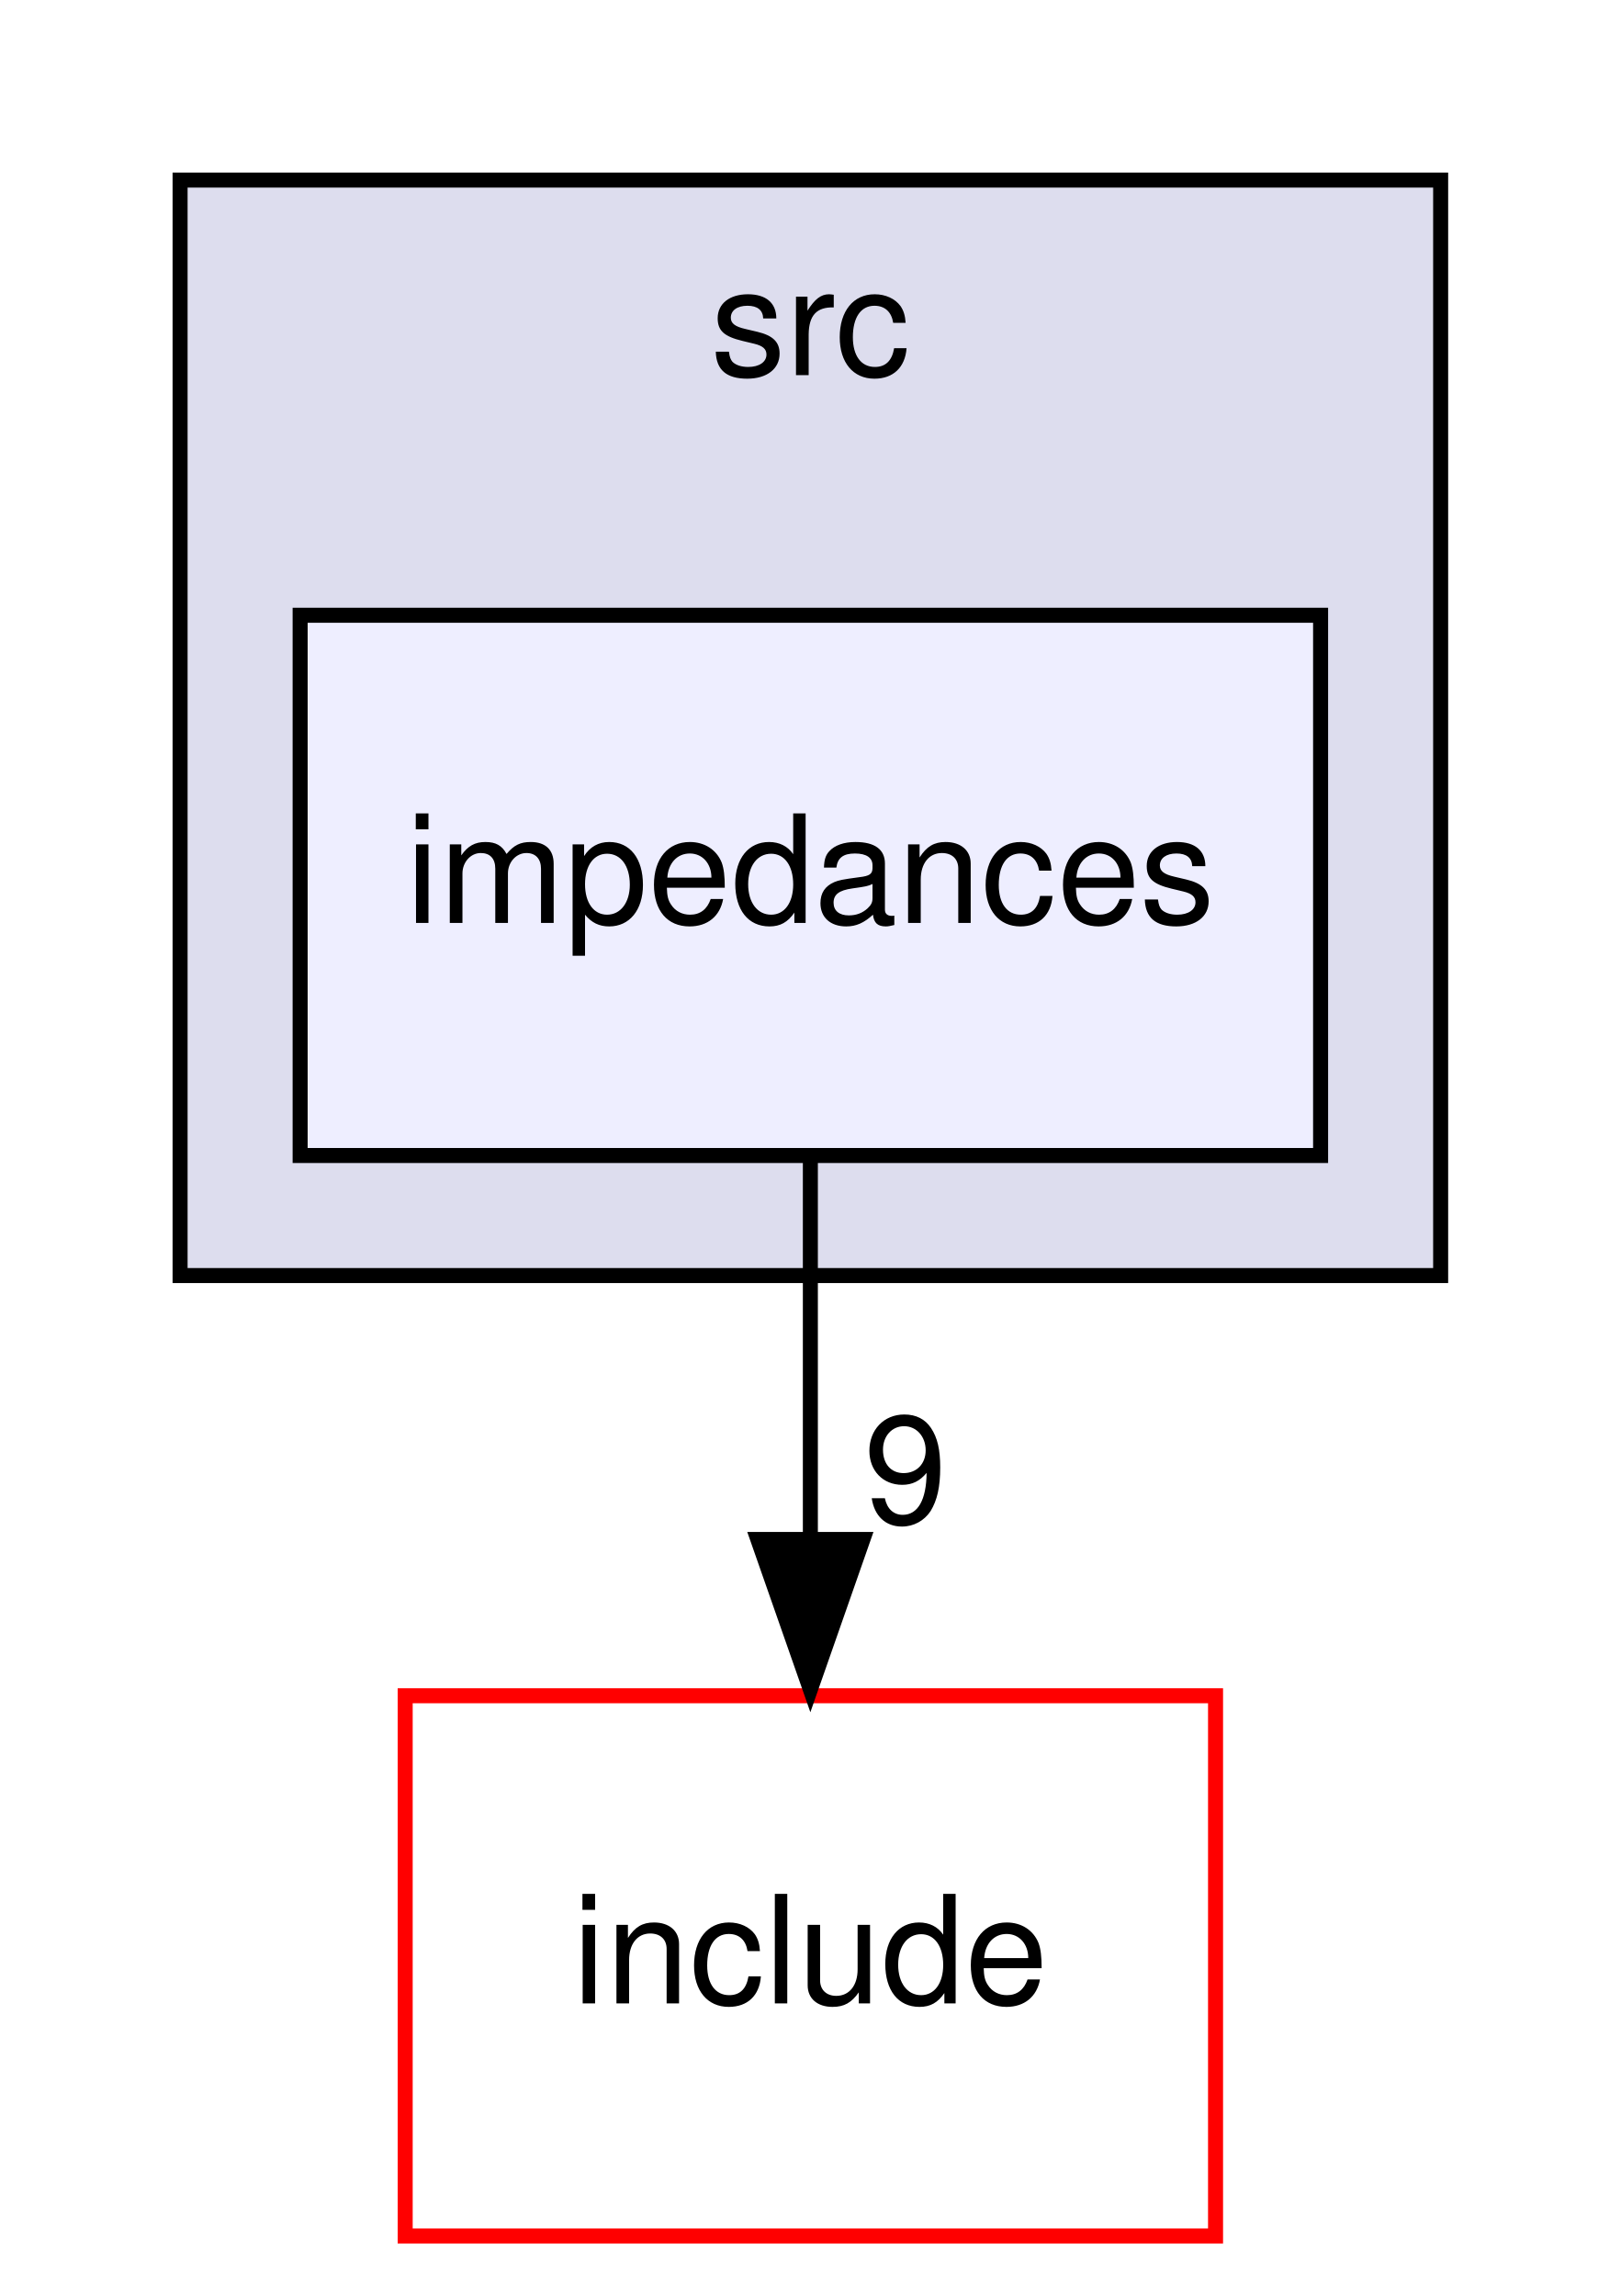
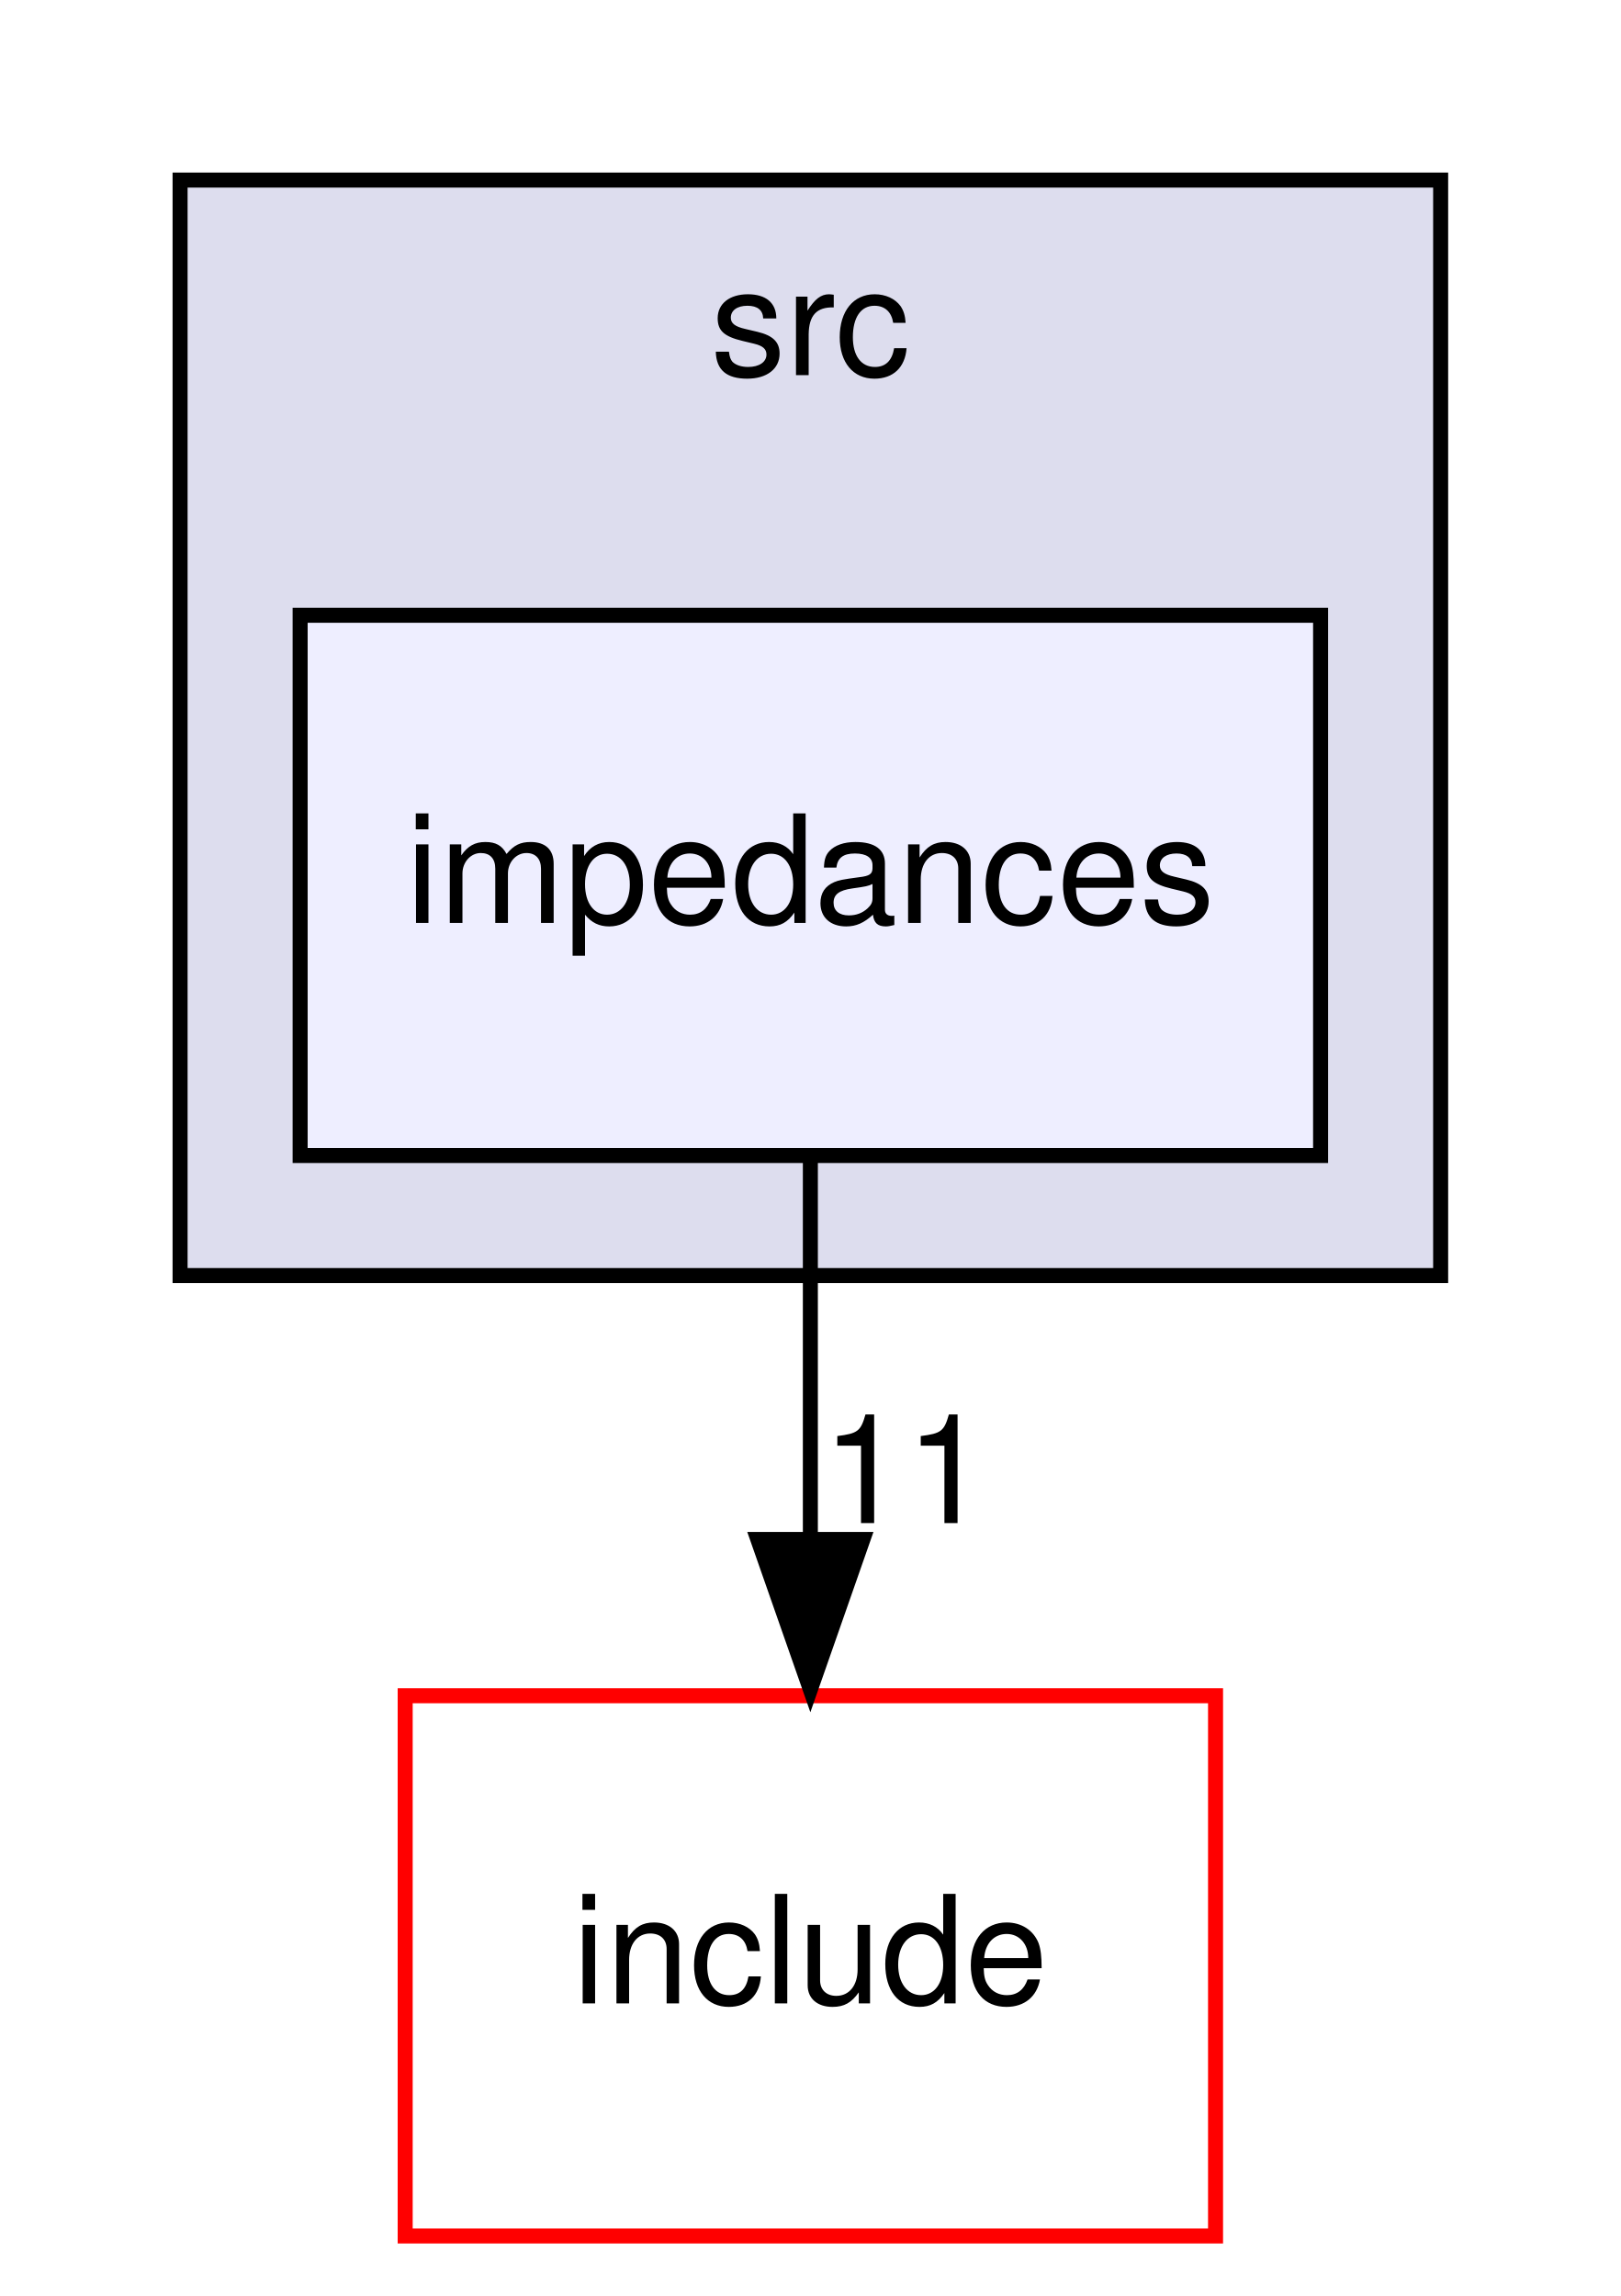
<svg xmlns="http://www.w3.org/2000/svg" xmlns:xlink="http://www.w3.org/1999/xlink" width="108pt" height="153pt" viewBox="0.00 0.00 108.00 153.00">
  <g id="graph1" class="graph" transform="scale(1 1) rotate(0) translate(4 149)">
    <polygon fill="white" stroke="white" points="-4,5 -4,-149 105,-149 105,5 -4,5" />
    <g id="graph2" class="cluster">
      <a xlink:href="dir_2b12189b1b38a5891fb7949d75362c72.html" target="_top" xlink:title="src">
        <polygon fill="#ddddee" stroke="black" points="8,-64 8,-137 92,-137 92,-64 8,-64" />
        <text text-anchor="middle" x="50" y="-124" font-family="Helvetica,sans-Serif" font-size="10.00">src</text>
      </a>
    </g>
    <g id="node2" class="node">
      <a xlink:href="dir_326b8f99b5c2d2d05116bdfd6b773fd9.html" target="_top" xlink:title="impedances">
        <polygon fill="#eeeeff" stroke="black" points="84,-108 16,-108 16,-72 84,-72 84,-108" />
        <text text-anchor="middle" x="50" y="-87.5" font-family="Helvetica,sans-Serif" font-size="10.00">impedances</text>
      </a>
    </g>
    <g id="node3" class="node">
      <a xlink:href="dir_6b634e43e772001122993837e1d7e1c5.html" target="_top" xlink:title="include">
        <polygon fill="white" stroke="red" points="77,-36 23,-36 23,-1.77636e-14 77,-3.55271e-15 77,-36" />
        <text text-anchor="middle" x="50" y="-15.5" font-family="Helvetica,sans-Serif" font-size="10.00">include</text>
      </a>
    </g>
    <g id="edge3" class="edge">
      <path fill="none" stroke="black" d="M50,-71.831C50,-64.131 50,-54.974 50,-46.417" />
      <polygon fill="black" stroke="black" points="53.5,-46.413 50,-36.413 46.5,-46.413 53.5,-46.413" />
-       <a xlink:href="dir_000007_000002.html" target="_top" xlink:title="9">
-         <text text-anchor="middle" x="56.339" y="-47.508" font-family="Helvetica,sans-Serif" font-size="10.00">9</text>
+       <a xlink:href="dir_000007_000002.html" target="_top" xlink:title="11">
+         <text text-anchor="middle" x="56.339" y="-47.508" font-family="Helvetica,sans-Serif" font-size="10.00">11</text>
      </a>
    </g>
  </g>
</svg>
